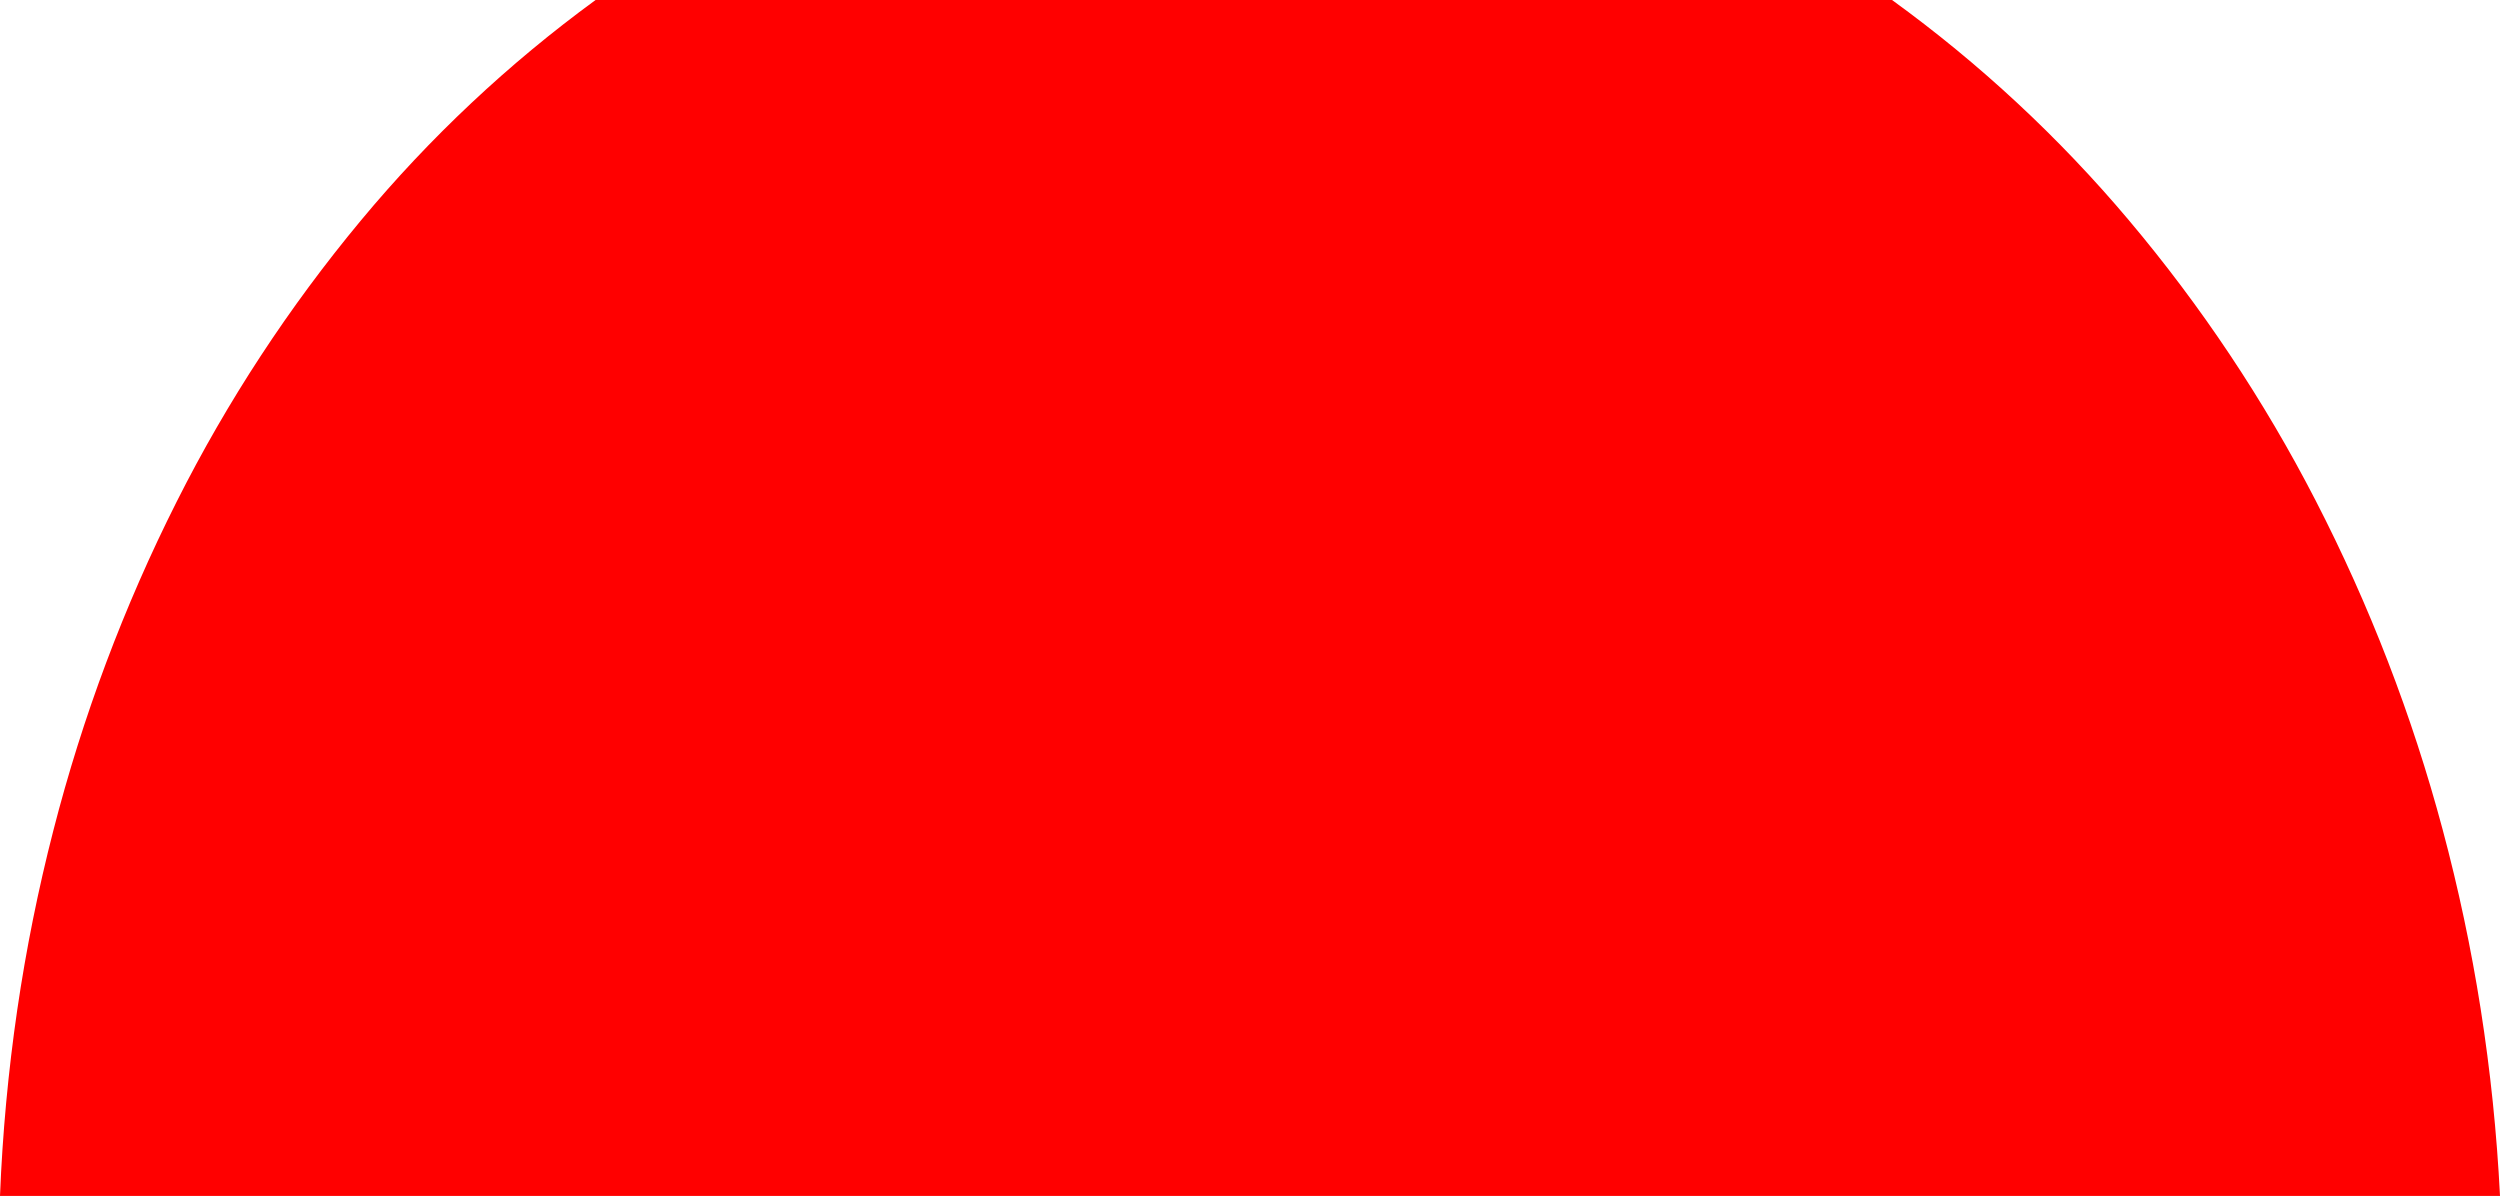
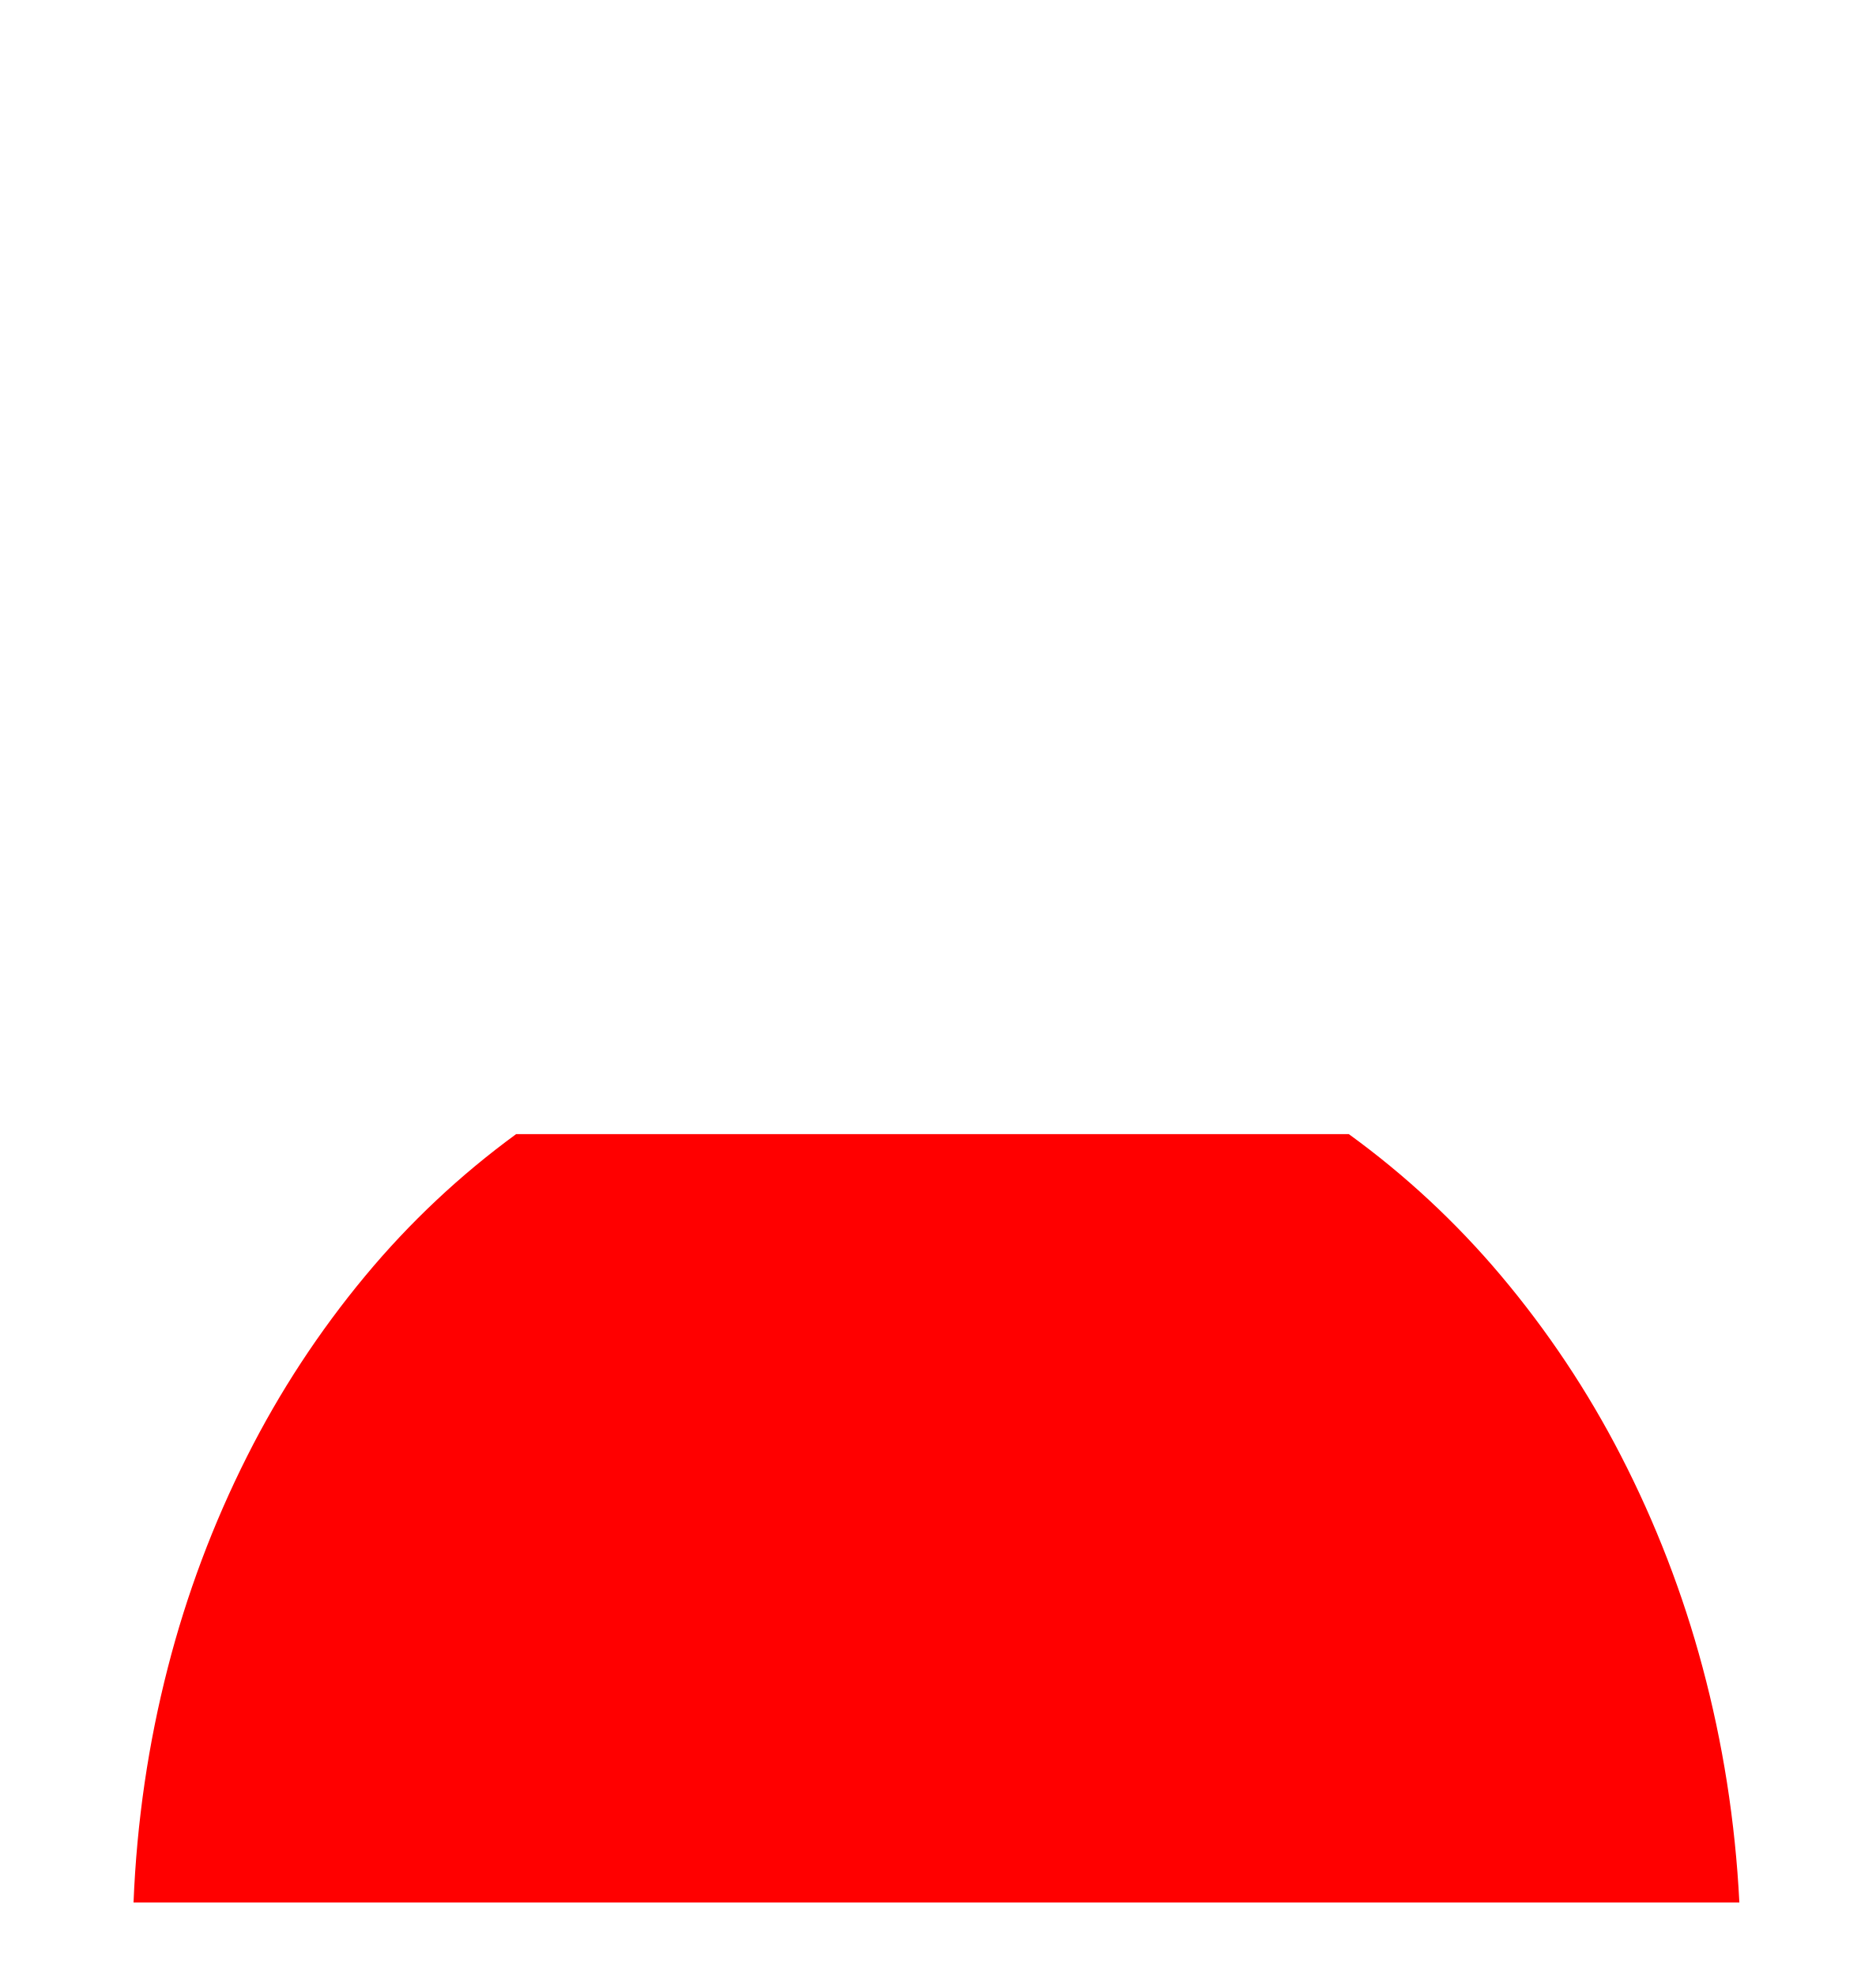
- <svg xmlns="http://www.w3.org/2000/svg" width="917.699" height="439" viewBox="0 0 917.699 439">
-   <path id="Kleidung1" d="M964.012,591H46.313a651.247,651.247,0,0,1,6.357-68.472A632.692,632.692,0,0,1,65.9,456.853a598.905,598.905,0,0,1,45.313-120.785A544.285,544.285,0,0,1,178.733,233a480.375,480.375,0,0,1,86.208-81H740.835a488.073,488.073,0,0,1,86.873,80.764,551.389,551.389,0,0,1,68.586,102.892A604.388,604.388,0,0,1,942.945,456.47a637.2,637.2,0,0,1,13.96,65.814A655.566,655.566,0,0,1,964.012,591Z" transform="translate(-46.313 -152)" fill="red" />
+ <svg xmlns="http://www.w3.org/2000/svg" width="1072" height="1129" viewBox="0 0 1072 1129">
+   <defs>
+     <clipPath id="clip-path">
+       <rect width="1072" height="1129" fill="none" />
+     </clipPath>
+   </defs>
+   <g id="Body1" transform="translate(-534 -6)">
+     <path id="Kleidung1" d="M964.012,591H46.313a651.247,651.247,0,0,1,6.357-68.472A632.692,632.692,0,0,1,65.9,456.853a598.905,598.905,0,0,1,45.313-120.785A544.285,544.285,0,0,1,178.733,233a480.375,480.375,0,0,1,86.208-81H740.835a488.073,488.073,0,0,1,86.873,80.764,551.389,551.389,0,0,1,68.586,102.892A604.388,604.388,0,0,1,942.945,456.47a637.2,637.2,0,0,1,13.96,65.814A655.566,655.566,0,0,1,964.012,591Z" transform="translate(564 502)" fill="red" />
+     <g id="Holder" transform="translate(534 6)" opacity="0.003" clip-path="url(#clip-path)">
+       <g id="Holder-2" data-name="Holder" fill="#1ae209" stroke="#707070" stroke-width="1" opacity="0.203">
+         <rect width="1072" height="1129" stroke="none" />
+         <rect x="0.5" y="0.5" width="1071" height="1128" fill="none" />
+       </g>
+     </g>
+   </g>
</svg>
